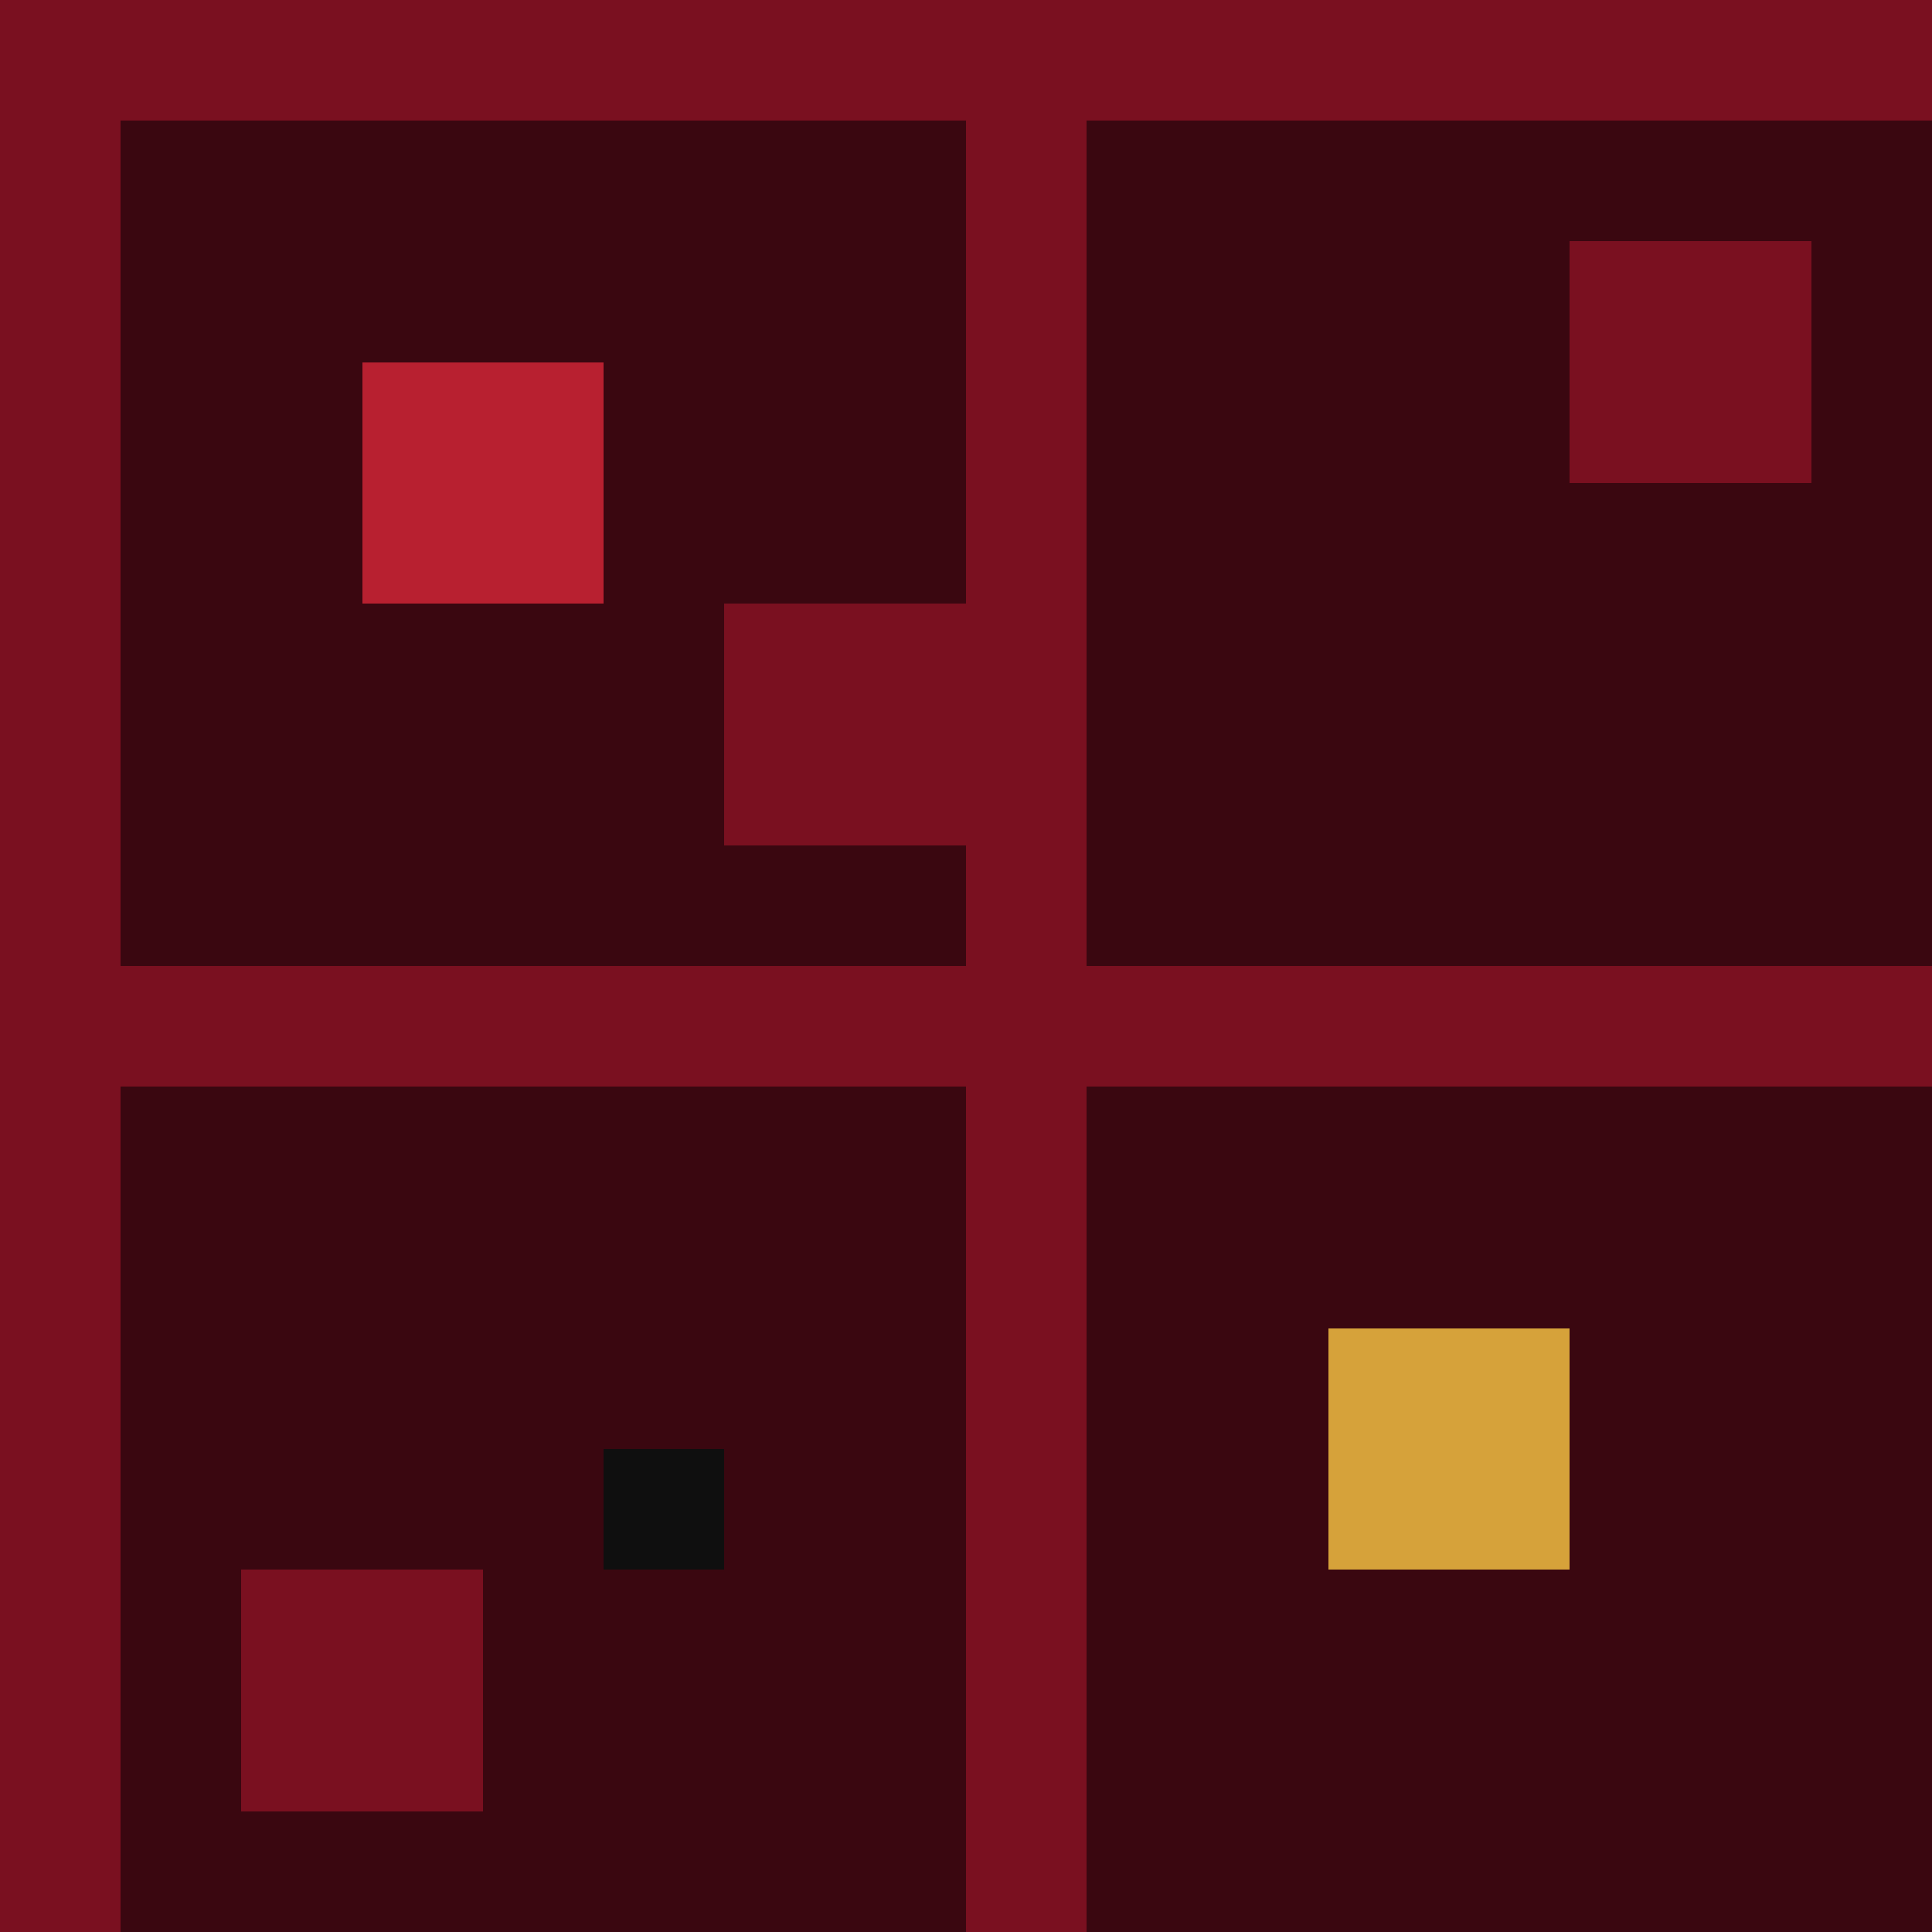
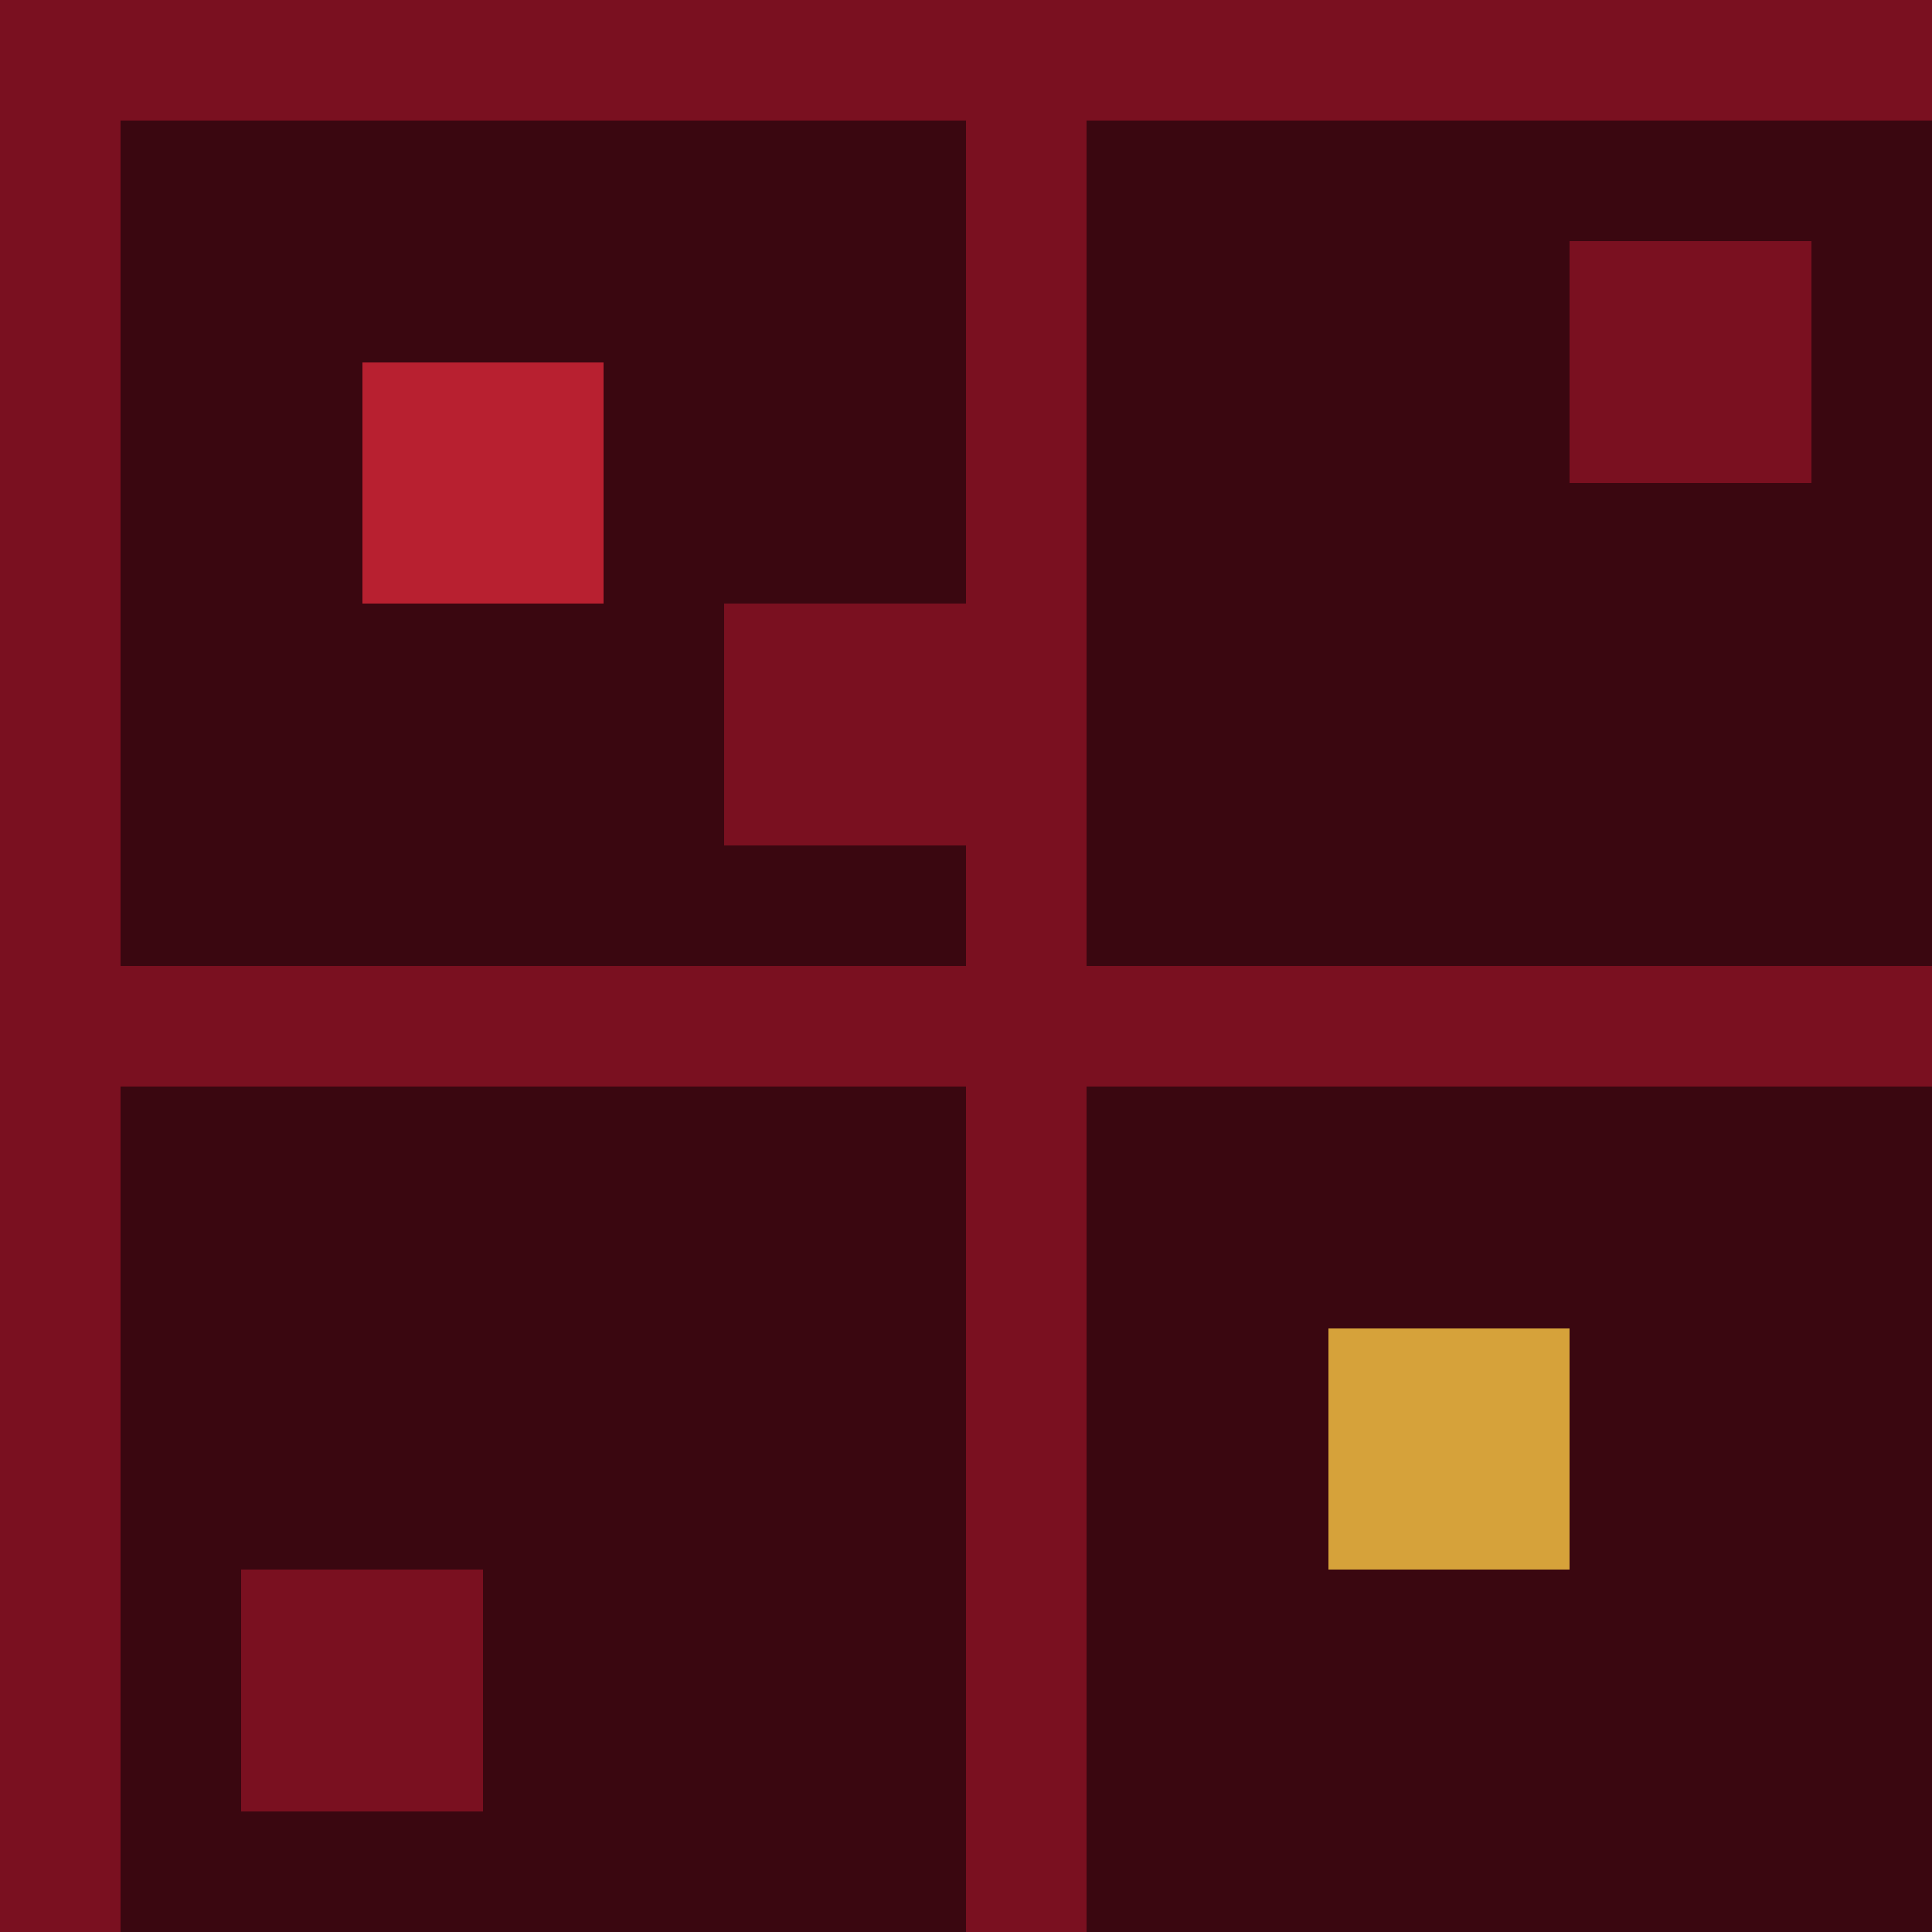
<svg xmlns="http://www.w3.org/2000/svg" width="16" height="16" shape-rendering="crispEdges">
  <rect width="16" height="16" fill="#3A0710" />
  <rect x="0" y="0" width="16" height="1" fill="#7A1020" />
  <rect x="0" y="0" width="1" height="16" fill="#7A1020" />
  <rect x="8" y="0" width="1" height="16" fill="#7A1020" />
  <rect x="0" y="8" width="16" height="1" fill="#7A1020" />
  <rect x="3" y="3" width="2" height="2" fill="#B82030" />
  <rect x="6" y="5" width="2" height="2" fill="#7A1020" />
  <rect x="13" y="2" width="2" height="2" fill="#7A1020" />
  <rect x="2" y="13" width="2" height="2" fill="#7A1020" />
  <rect x="11" y="11" width="2" height="2" fill="#D6A23A" />
-   <rect x="5" y="12" width="1" height="1" fill="#0F0F0F" />
+   <rect x="5" y="12" width="1" height="1" fill="#3A0710" />
</svg>
